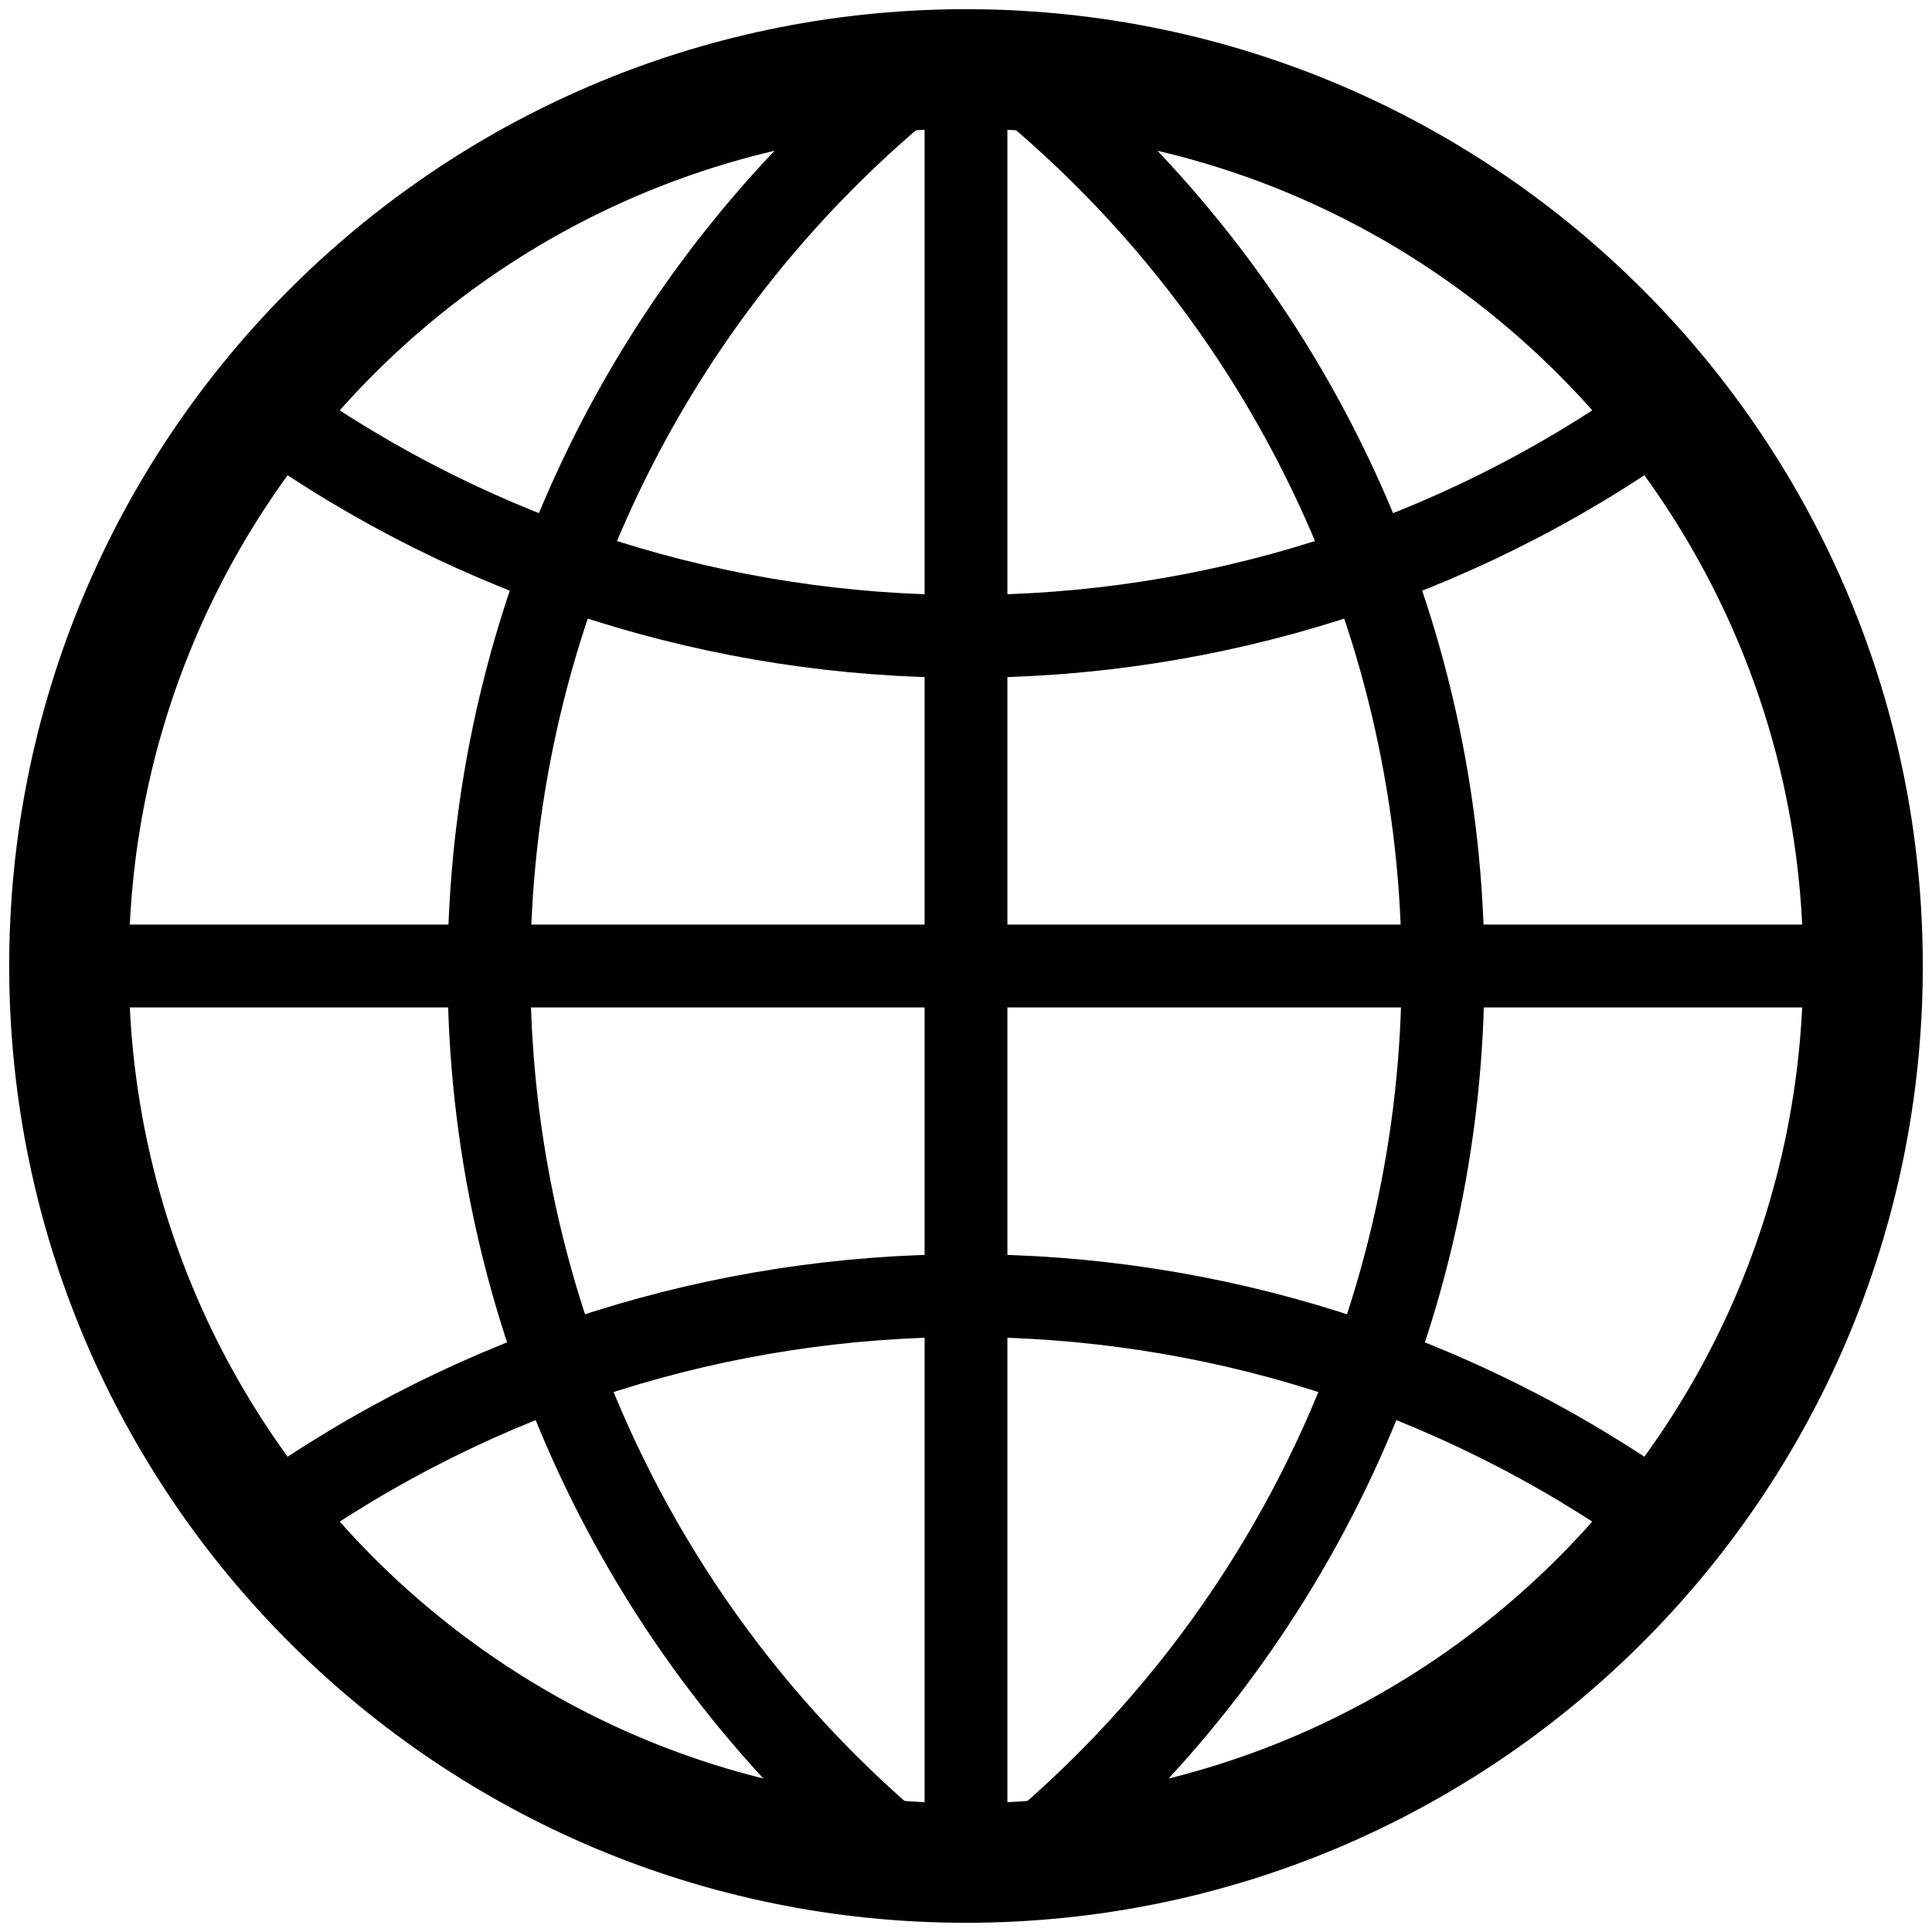
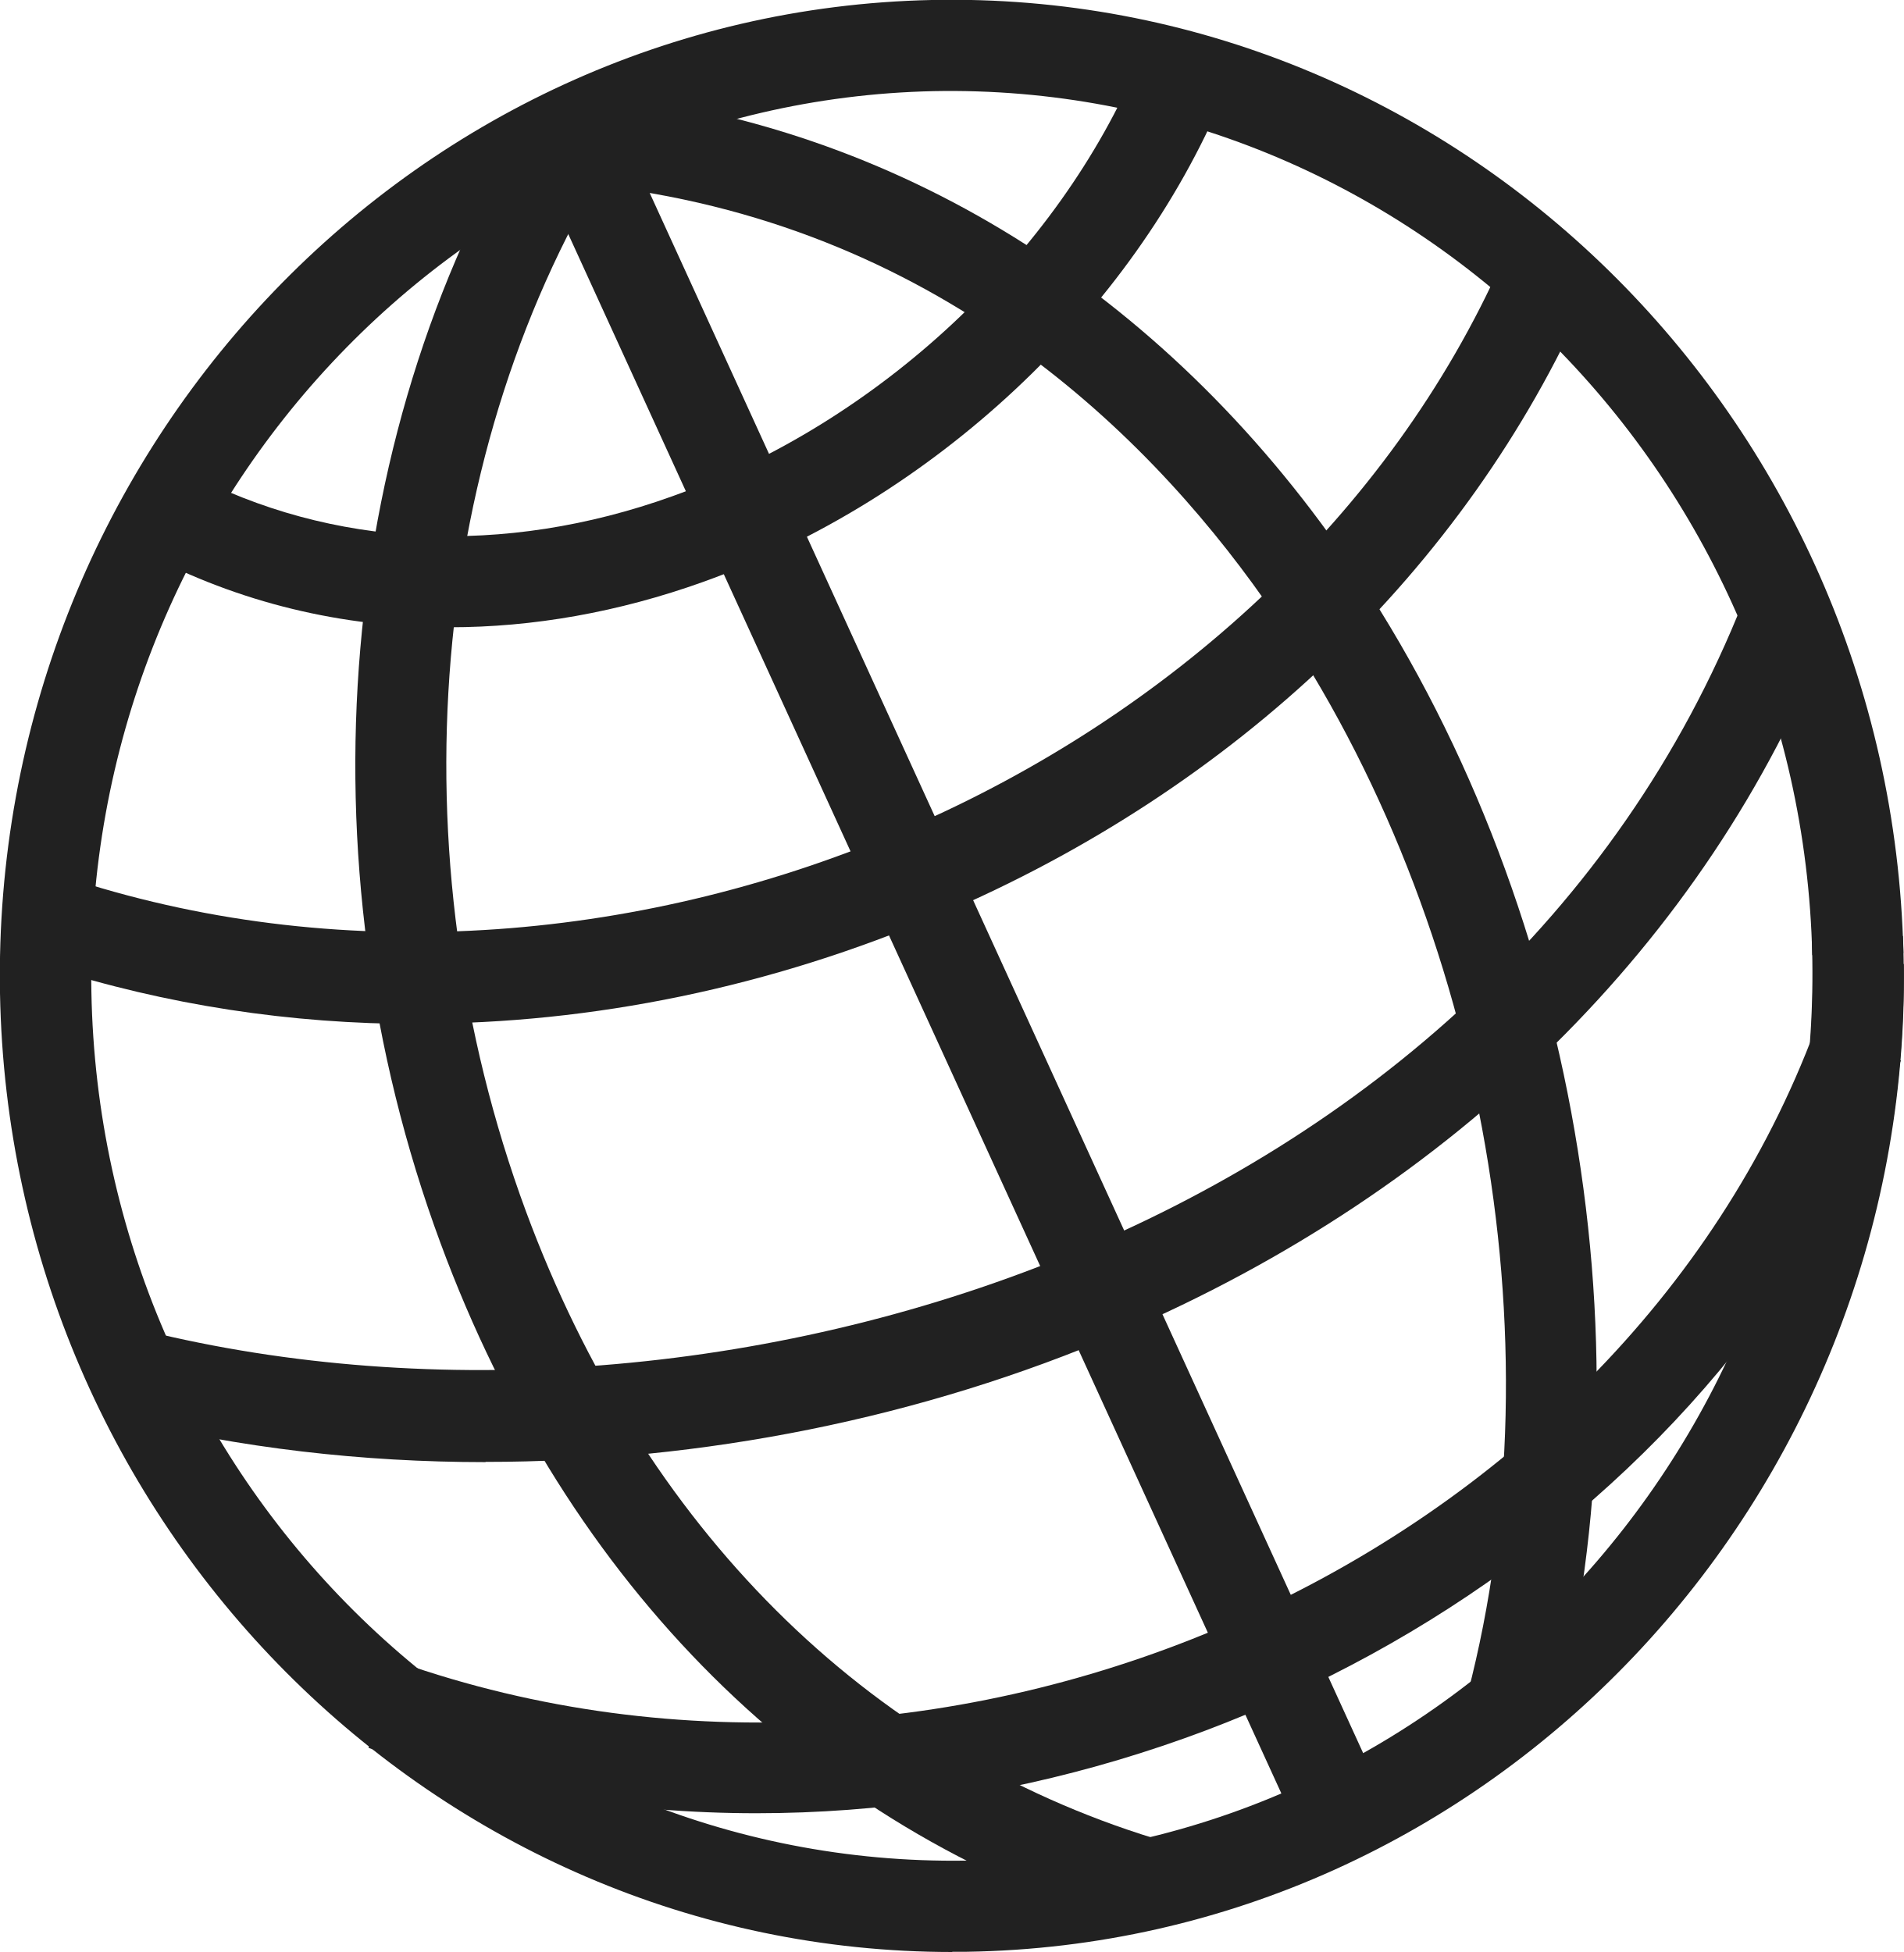
- <svg xmlns="http://www.w3.org/2000/svg" width="420" height="420" stroke="#000" fill="none">
-   <path stroke-width="26" d="M209,15a195,195 0 1,0 2,0z" />
-   <path stroke-width="18" d="m210,15v390m195-195H15M59,90a260,260 0 0,0 302,0 m0,240 a260,260 0 0,0-302,0M195,20a250,250 0 0,0 0,382 m30,0 a250,250 0 0,0 0-382" />
+ <svg xmlns="http://www.w3.org/2000/svg" id="svg2" viewBox="0 0 83.53 85.67">
+   <defs>
+     <style>
+       .cls-1 {
+         fill: #212121;
+       }
+     </style>
+   </defs>
+   <g id="layer1">
+     <g id="g4154">
+       <path class="cls-1" d="M49.49,84.52c-13.88-4.26-24.6-14.9-30.16-29.96-6.24-16.86-4.58-36.06,4.31-50.1l3.38,2.14c-8.24,13.01-9.75,30.85-3.94,46.57,5.13,13.86,14.92,23.63,27.59,27.52l-1.17,3.82Z" />
+       <path class="cls-1" d="M68.27,75.34l-3.87-1.01c4.08-15.66.58-34.51-8.93-48.01-5.34-7.59-14.94-16.92-30.33-18.29l.35-3.98c13.19,1.17,25,8.27,33.24,19.97,10.16,14.42,13.9,34.57,9.53,51.32Z" />
+       <rect class="cls-1" x="39.94" y="1.84" width="4" height="81.64" transform="translate(-13.94 21.3) rotate(-24.57)" />
+       <path class="cls-1" d="M19.73,27.54c-4.71,0-9.26-1.09-13.37-3.27l1.87-3.54c6.3,3.33,13.86,3.71,21.27,1.05,9.05-3.24,16.91-10.58,20.5-19.14l3.69,1.54c-4.01,9.57-12.76,17.75-22.84,21.36-3.71,1.33-7.46,1.99-11.12,1.99Z" />
+       <path class="cls-1" d="M18.29,44.94c-5.53,0-10.99-.83-16.2-2.5l1.22-3.81c23.98,7.69,52.65-4.76,62.62-27.19l3.66,1.62c-5.29,11.92-15.35,21.54-28.32,27.08-7.45,3.19-15.28,4.79-22.97,4.79Z" />
+       <path class="cls-1" d="M21.3,64.17c-5.41,0-10.78-.62-15.9-1.89l.96-3.88c25.17,6.21,59.14-4.26,70.14-32.03l3.72,1.47c-5.34,13.48-16.37,24.37-31.05,30.66-8.73,3.75-18.37,5.66-27.86,5.66Z" />
+       <path class="cls-1" d="M41.78,85.67C19.1,85.67.42,66.93,0,43.59-.41,20.04,17.92.49,40.88,0c22.99-.49,42.09,18.28,42.64,41.83l-4,.09c-.5-21.35-17.81-38.33-38.56-37.92C20.21,4.45,3.63,22.17,4.01,43.52c.38,21.35,17.58,38.44,38.35,38.14,20.76-.32,37.44-17.95,37.18-39.3l4-.05c.29,23.55-18.15,43-41.12,43.35-.21,0-.42,0-.63,0Z" />
+       <path class="cls-1" d="M33.19,79.58c-5.73,0-11.48-.92-17.02-2.87l1.33-3.77c24.39,8.59,53.44-4.41,62.16-27.8l3.75,1.4c-7.47,20.04-28.65,33.04-50.22,33.04Z" />
+       <path class="cls-1" d="M83.07,49.15l-3.96-.58c.35-2.42.48-4.89.39-7.33l4-.16c.11,2.69-.04,5.4-.43,8.06Z" />
+     </g>
+   </g>
</svg>
